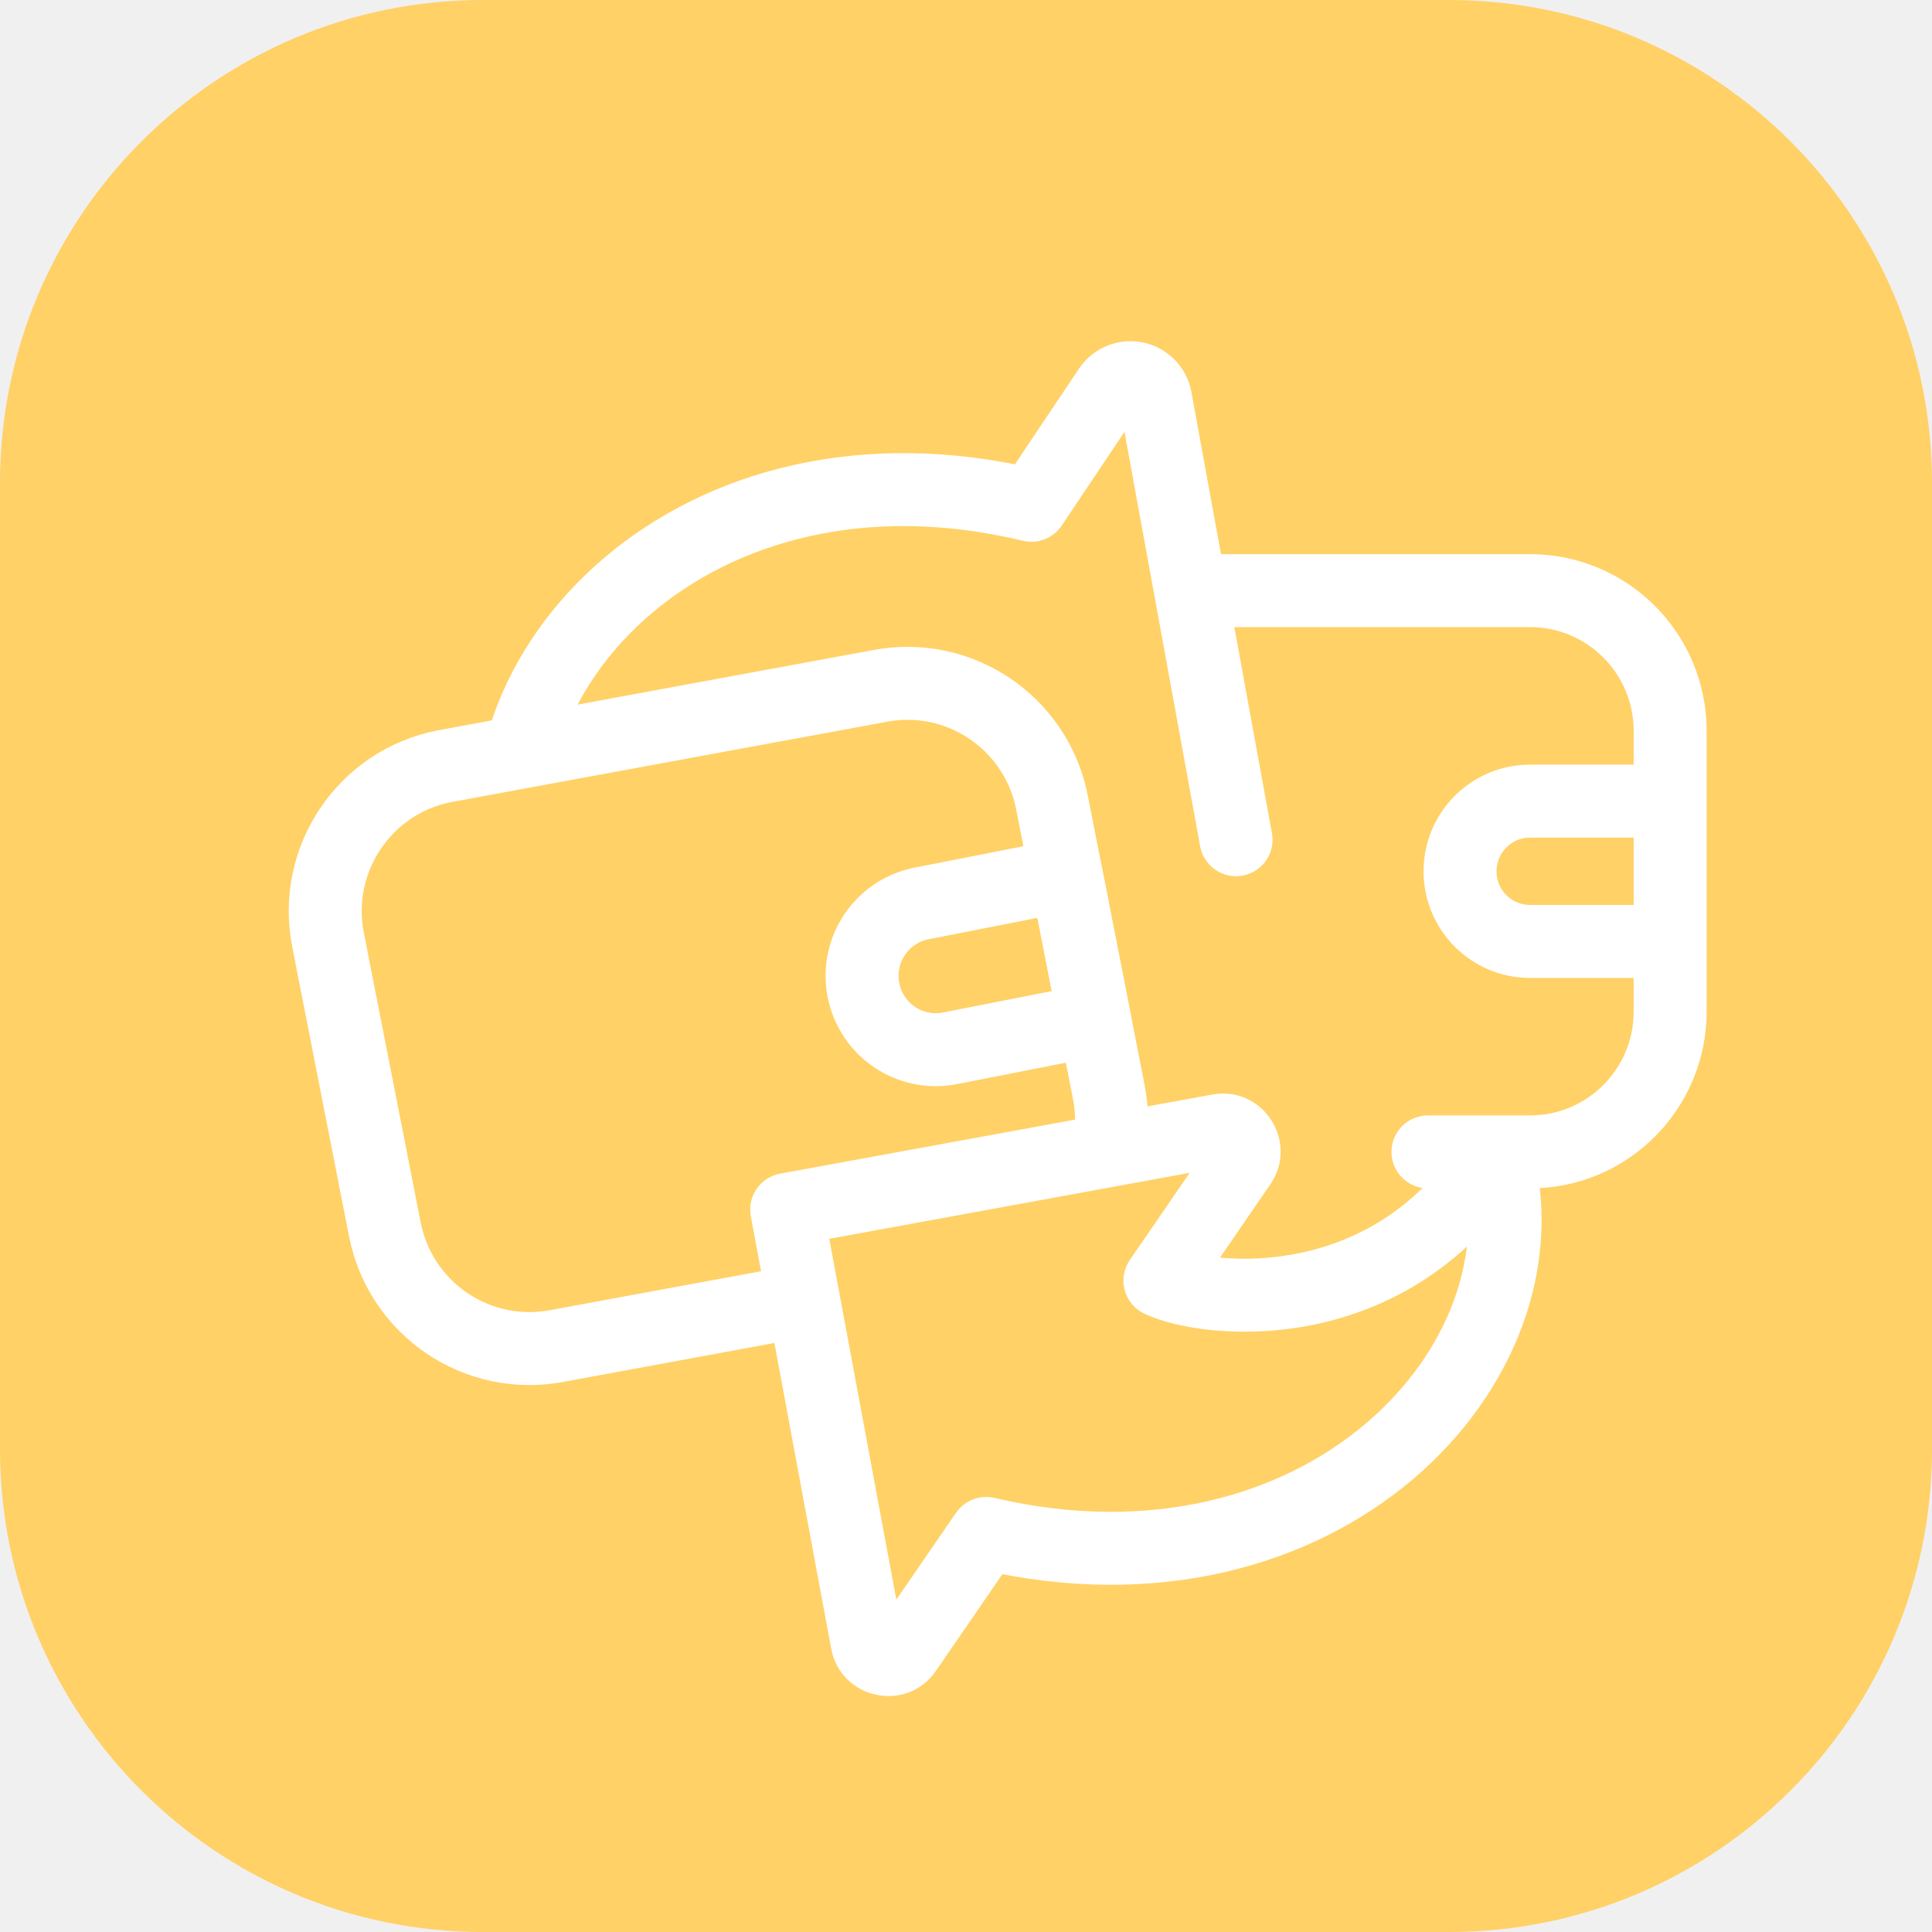
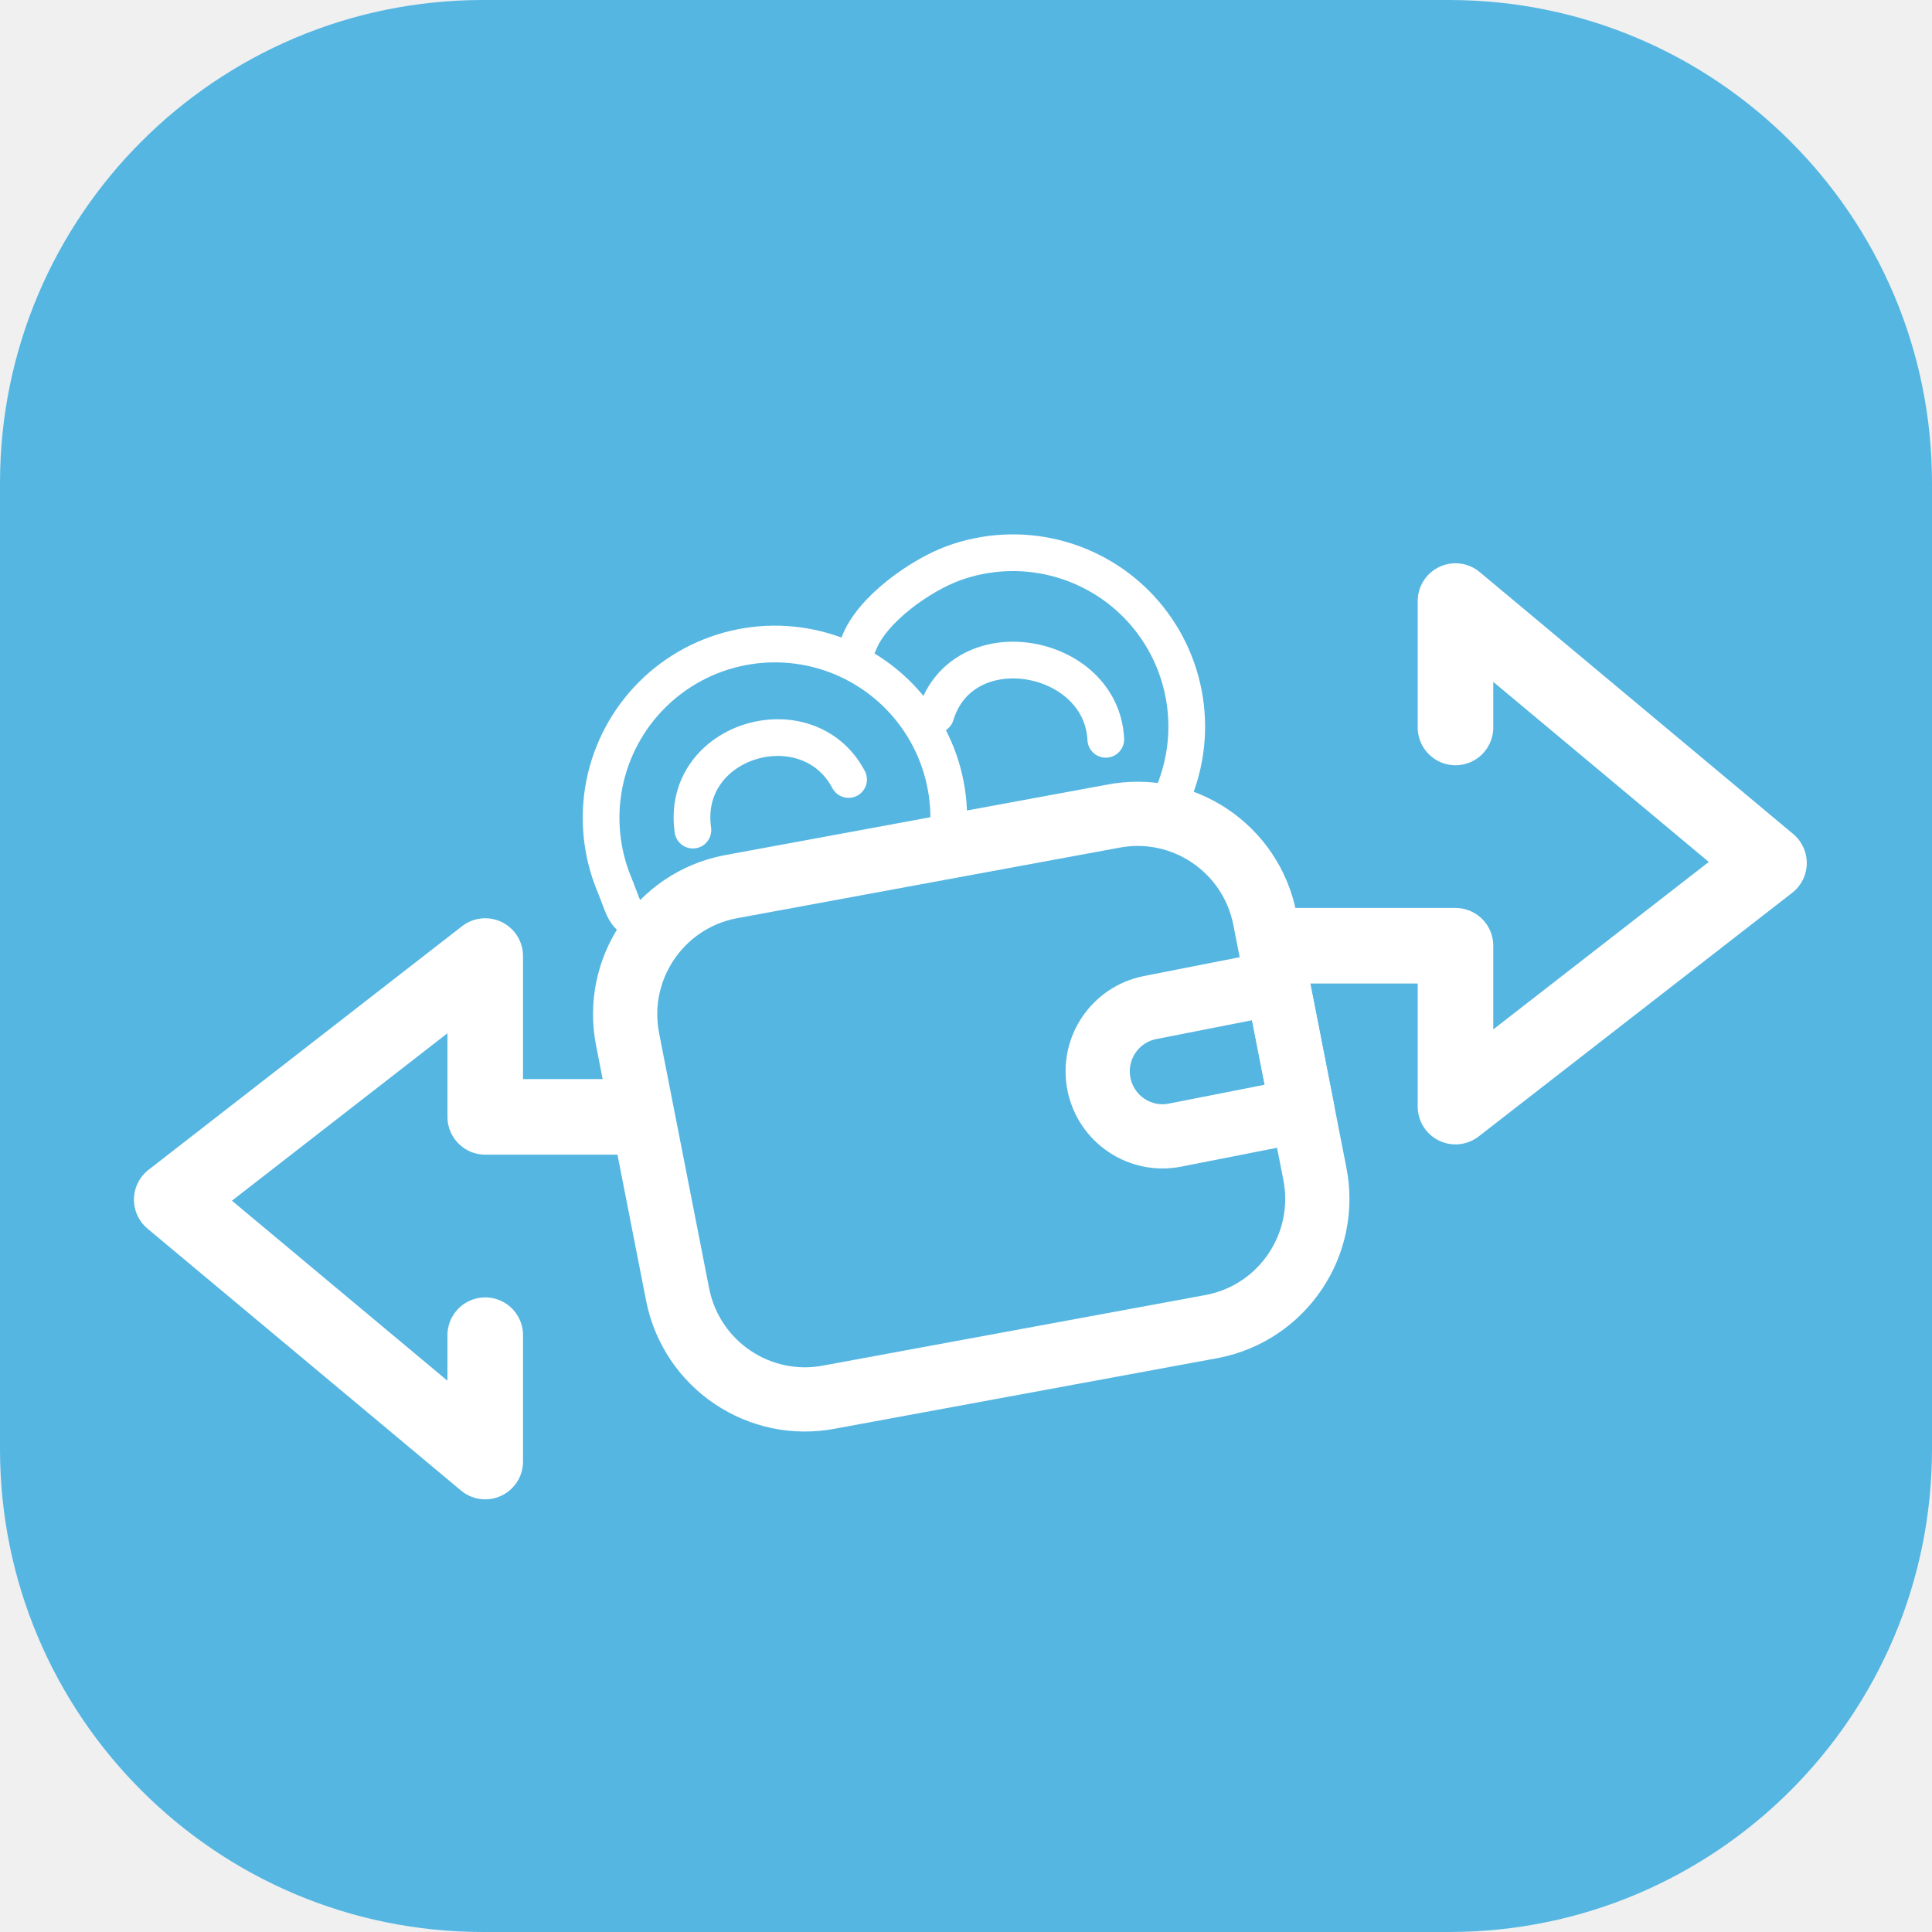
<svg xmlns="http://www.w3.org/2000/svg" width="45" height="45" viewBox="0 0 45 45" fill="none">
-   <path d="M0 11.25C0 5.037 5.037 0 11.25 0H33.75C39.963 0 45 5.037 45 11.25V33.75C45 39.963 39.963 45 33.75 45H11.25C5.037 45 0 39.963 0 33.75V11.25Z" fill="#FFD166" />
-   <path d="M34.007 20.294C34.007 19.391 34.737 18.66 35.638 18.66H38.901V21.928H35.638C34.737 21.928 34.007 21.196 34.007 20.294Z" fill="#FFD166" />
-   <path d="M28.044 13.757H35.638C37.44 13.757 38.901 15.22 38.901 17.025V23.562C38.901 25.367 37.44 26.83 35.638 26.83H33.26M38.901 18.66H35.638C34.737 18.66 34.007 19.391 34.007 20.294C34.007 21.196 34.737 21.928 35.638 21.928H38.901V18.66Z" stroke="white" stroke-width="1.7" stroke-linecap="round" stroke-linejoin="round" />
-   <path d="M28.79 19.559L26.922 9.328C26.908 9.207 26.859 9.093 26.779 9.002C26.7 8.91 26.594 8.845 26.476 8.815C26.359 8.786 26.235 8.792 26.121 8.835C26.008 8.878 25.91 8.955 25.841 9.055L24.023 11.769C16.147 9.874 10.762 15.731 12.142 20.627" stroke="white" stroke-width="1.7" stroke-linecap="round" stroke-linejoin="round" />
-   <path d="M7.64 21.886C7.275 20.022 8.487 18.214 10.347 17.848L20.473 15.981C22.333 15.615 24.138 16.829 24.503 18.692L25.827 25.441C26.193 27.305 24.981 29.113 23.12 29.479L12.995 31.346C11.134 31.712 9.329 30.498 8.964 28.634L7.64 21.886Z" fill="#FFD166" />
-   <path d="M20.112 23.061C19.929 22.129 20.535 21.226 21.465 21.043L24.834 20.38L25.496 23.754L22.127 24.417C21.197 24.6 20.295 23.993 20.112 23.061Z" fill="#FFD166" />
-   <path d="M7.64 21.886C7.275 20.022 8.487 18.214 10.347 17.848L20.473 15.981C22.333 15.615 24.138 16.829 24.503 18.692L25.827 25.441C26.193 27.305 24.981 29.113 23.12 29.479L12.995 31.346C11.134 31.712 9.329 30.498 8.964 28.634L7.64 21.886Z" stroke="white" stroke-width="1.7" stroke-linecap="round" stroke-linejoin="round" />
-   <path d="M20.112 23.061C19.929 22.129 20.535 21.226 21.465 21.043L24.834 20.38L25.496 23.754L22.127 24.417C21.197 24.6 20.295 23.993 20.112 23.061Z" stroke="white" stroke-width="1.7" stroke-linecap="round" stroke-linejoin="round" />
-   <path fill-rule="evenodd" clip-rule="evenodd" d="M28.386 26.33L18.324 28.172L20.196 38.244C20.277 38.682 20.847 38.804 21.099 38.437L22.969 35.717C30.799 37.549 36.217 31.745 34.843 26.866C32.445 30.79 28.129 30.359 27.016 29.828L28.888 27.106C29.14 26.739 28.824 26.25 28.386 26.33Z" fill="#FFD166" />
-   <path d="M18.324 28.172L18.171 27.336C17.949 27.377 17.752 27.504 17.624 27.69C17.496 27.876 17.447 28.105 17.488 28.327L18.324 28.172ZM28.386 26.33L28.539 27.166V27.166L28.386 26.33ZM20.196 38.244L21.032 38.089L20.196 38.244ZM21.099 38.437L21.799 38.919H21.799L21.099 38.437ZM22.969 35.717L23.163 34.889C22.822 34.809 22.467 34.947 22.268 35.235L22.969 35.717ZM34.843 26.866L35.661 26.636C35.569 26.311 35.293 26.07 34.959 26.024C34.624 25.978 34.293 26.135 34.117 26.423L34.843 26.866ZM27.016 29.828L26.316 29.347C26.175 29.552 26.131 29.808 26.195 30.049C26.26 30.289 26.426 30.489 26.651 30.596L27.016 29.828ZM28.888 27.106L28.187 26.624L28.187 26.624L28.888 27.106ZM18.477 29.008L28.539 27.166L28.233 25.494L18.171 27.336L18.477 29.008ZM21.032 38.089L19.16 28.017L17.488 28.327L19.36 38.4L21.032 38.089ZM20.398 37.956C20.576 37.696 20.975 37.785 21.032 38.089L19.36 38.4C19.579 39.579 21.117 39.911 21.799 38.919L20.398 37.956ZM22.268 35.235L20.398 37.956L21.799 38.919L23.669 36.198L22.268 35.235ZM34.024 27.097C34.603 29.151 33.771 31.496 31.808 33.16C29.863 34.808 26.83 35.748 23.163 34.889L22.775 36.544C26.937 37.519 30.529 36.472 32.907 34.457C35.266 32.457 36.456 29.461 35.661 26.636L34.024 27.097ZM26.651 30.596C27.406 30.956 28.958 31.196 30.621 30.85C32.333 30.493 34.229 29.501 35.568 27.309L34.117 26.423C33.059 28.156 31.598 28.91 30.274 29.186C28.902 29.472 27.739 29.231 27.382 29.061L26.651 30.596ZM28.187 26.624L26.316 29.347L27.717 30.31L29.588 27.587L28.187 26.624ZM28.539 27.166C28.23 27.223 28.012 26.879 28.187 26.624L29.588 27.587C30.267 26.599 29.417 25.277 28.233 25.494L28.539 27.166Z" fill="white" />
+   <path d="M0 11.25C0 5.037 5.037 0 11.25 0H33.75C39.963 0 45 5.037 45 11.25V33.75C45 39.963 39.963 45 33.75 45H11.25C5.037 45 0 39.963 0 33.75V11.25Z" fill="#55B6E2" />
+   <path d="M29.93 22.028H33.901L33.901 25.775L41.203 20.101L33.901 14L33.901 16.944" stroke="white" stroke-width="1.76" stroke-linecap="round" stroke-linejoin="round" />
+   <path d="M14.973 26.014H11.302L11.302 22.268L4 27.942L11.302 34.042L11.302 31.099" stroke="white" stroke-width="1.76" stroke-linecap="round" stroke-linejoin="round" />
+   <path d="M21.797 16.649C22.419 14.603 25.655 15.186 25.756 17.22" stroke="white" stroke-width="0.855" stroke-linecap="round" stroke-linejoin="round" />
+   <path d="M20 15C20.3 14.19 21.459 13.39 22.212 13.117C22.965 12.844 23.782 12.8 24.559 12.991C25.337 13.182 26.041 13.599 26.581 14.19C27.121 14.781 27.474 15.519 27.595 16.311C27.716 17.102 27.6 17.912 27.261 18.637C27.167 18.839 27.058 19.032 26.933 19.216" stroke="white" stroke-width="0.855" stroke-linecap="round" stroke-linejoin="round" />
+   <path d="M15.5 21.5C14.5 21.5 14.615 21.338 14.308 20.598C14.002 19.858 13.922 19.044 14.078 18.259C14.234 17.474 14.62 16.752 15.186 16.186C15.752 15.62 16.474 15.234 17.259 15.078C18.044 14.922 18.858 15.002 19.598 15.308C20.338 15.615 20.97 16.134 21.415 16.799C21.86 17.465 22.098 18.248 22.098 19.049C22.098 19.271 22.081 19.493 22.046 19.712" stroke="white" stroke-width="0.855" stroke-linecap="round" stroke-linejoin="round" />
+   <path d="M16.139 19.335C15.837 17.217 18.812 16.357 19.765 18.156" stroke="white" stroke-width="0.855" stroke-linecap="round" stroke-linejoin="round" />
+   <path d="M14.618 24.21C14.296 22.57 15.363 20.979 17.001 20.657L25.913 19.013C27.551 18.691 29.139 19.759 29.461 21.4L30.626 27.34C30.948 28.981 29.881 30.572 28.243 30.894L19.331 32.538C17.693 32.86 16.105 31.791 15.783 30.151L14.618 24.21Z" fill="#55B6E2" />
+   <path d="M25.596 25.245C25.435 24.425 25.968 23.63 26.787 23.468L29.752 22.885L30.335 25.855L27.369 26.439C26.551 26.6 25.756 26.066 25.596 25.245Z" fill="#55B6E2" />
+   <path d="M14.618 24.21C14.296 22.57 15.363 20.979 17.001 20.657L25.913 19.013C27.551 18.691 29.139 19.759 29.461 21.4L30.626 27.34C30.948 28.981 29.881 30.572 28.243 30.894L19.331 32.538C17.693 32.86 16.105 31.791 15.783 30.151L14.618 24.21Z" stroke="white" stroke-width="1.496" stroke-linecap="round" stroke-linejoin="round" />
+   <path d="M25.596 25.245C25.435 24.425 25.968 23.63 26.787 23.468L29.752 22.885L30.335 25.855L27.369 26.439C26.551 26.6 25.756 26.066 25.596 25.245Z" stroke="white" stroke-width="1.496" stroke-linecap="round" stroke-linejoin="round" />
</svg>
